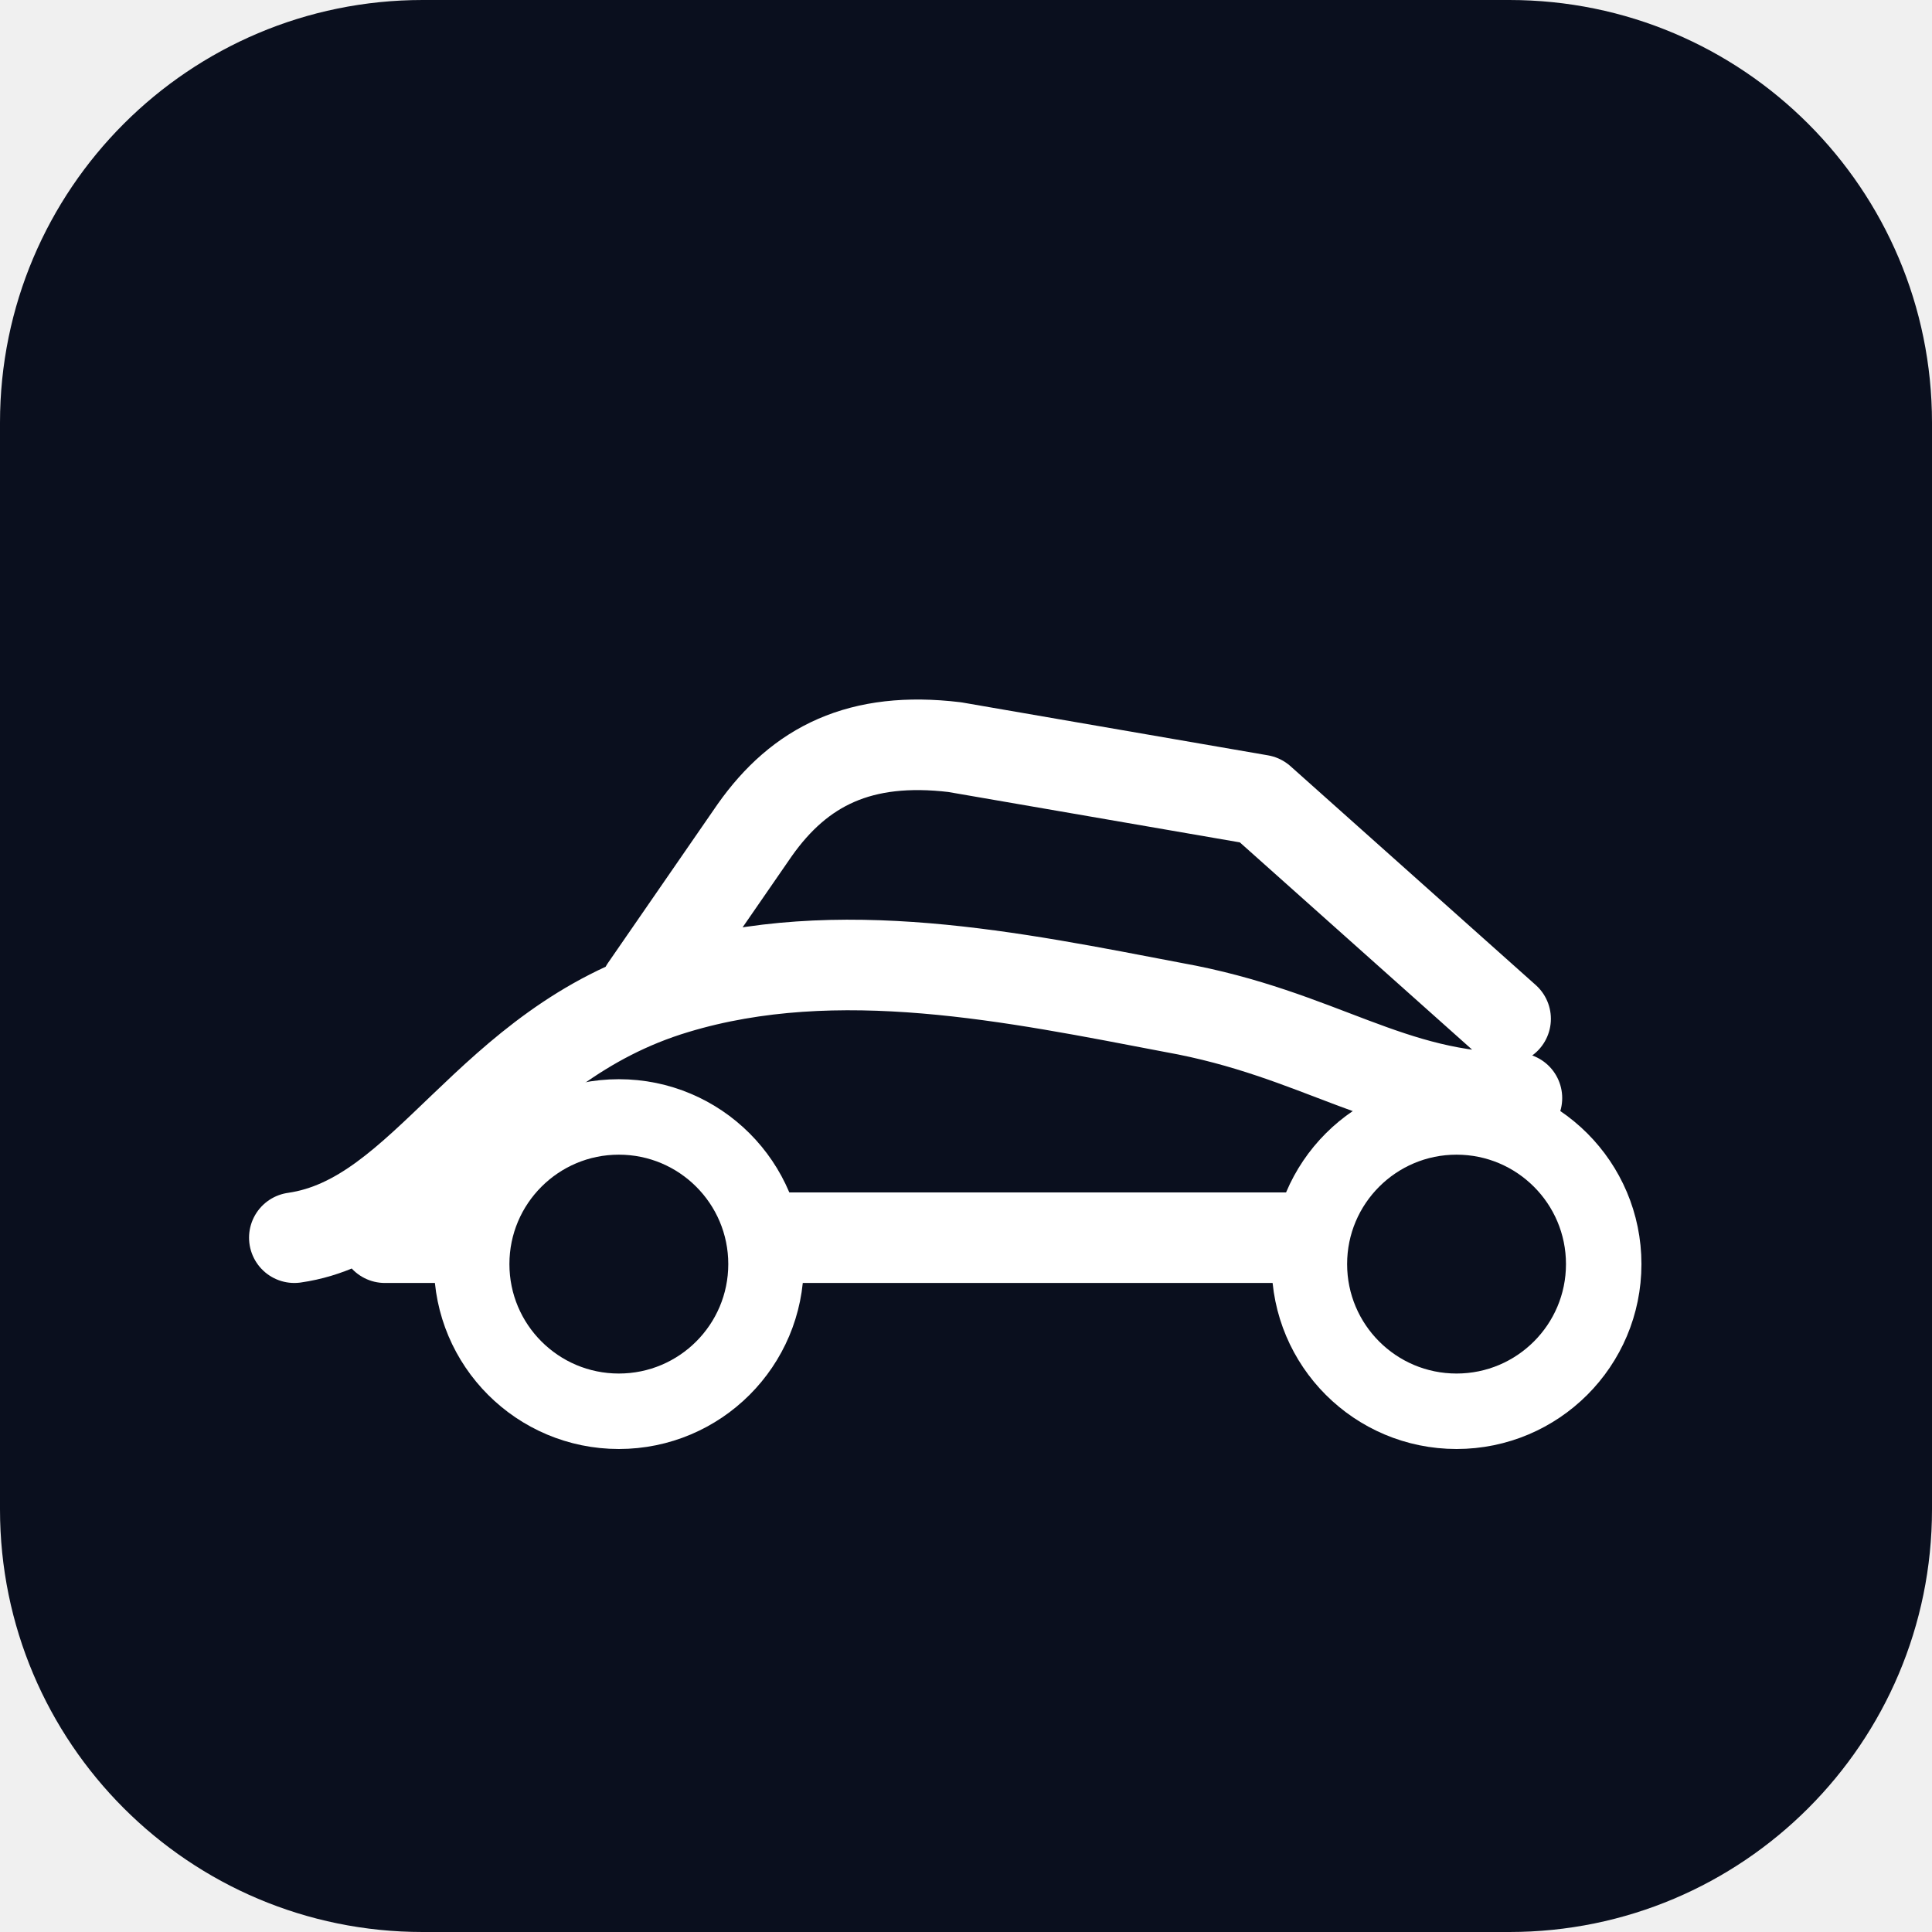
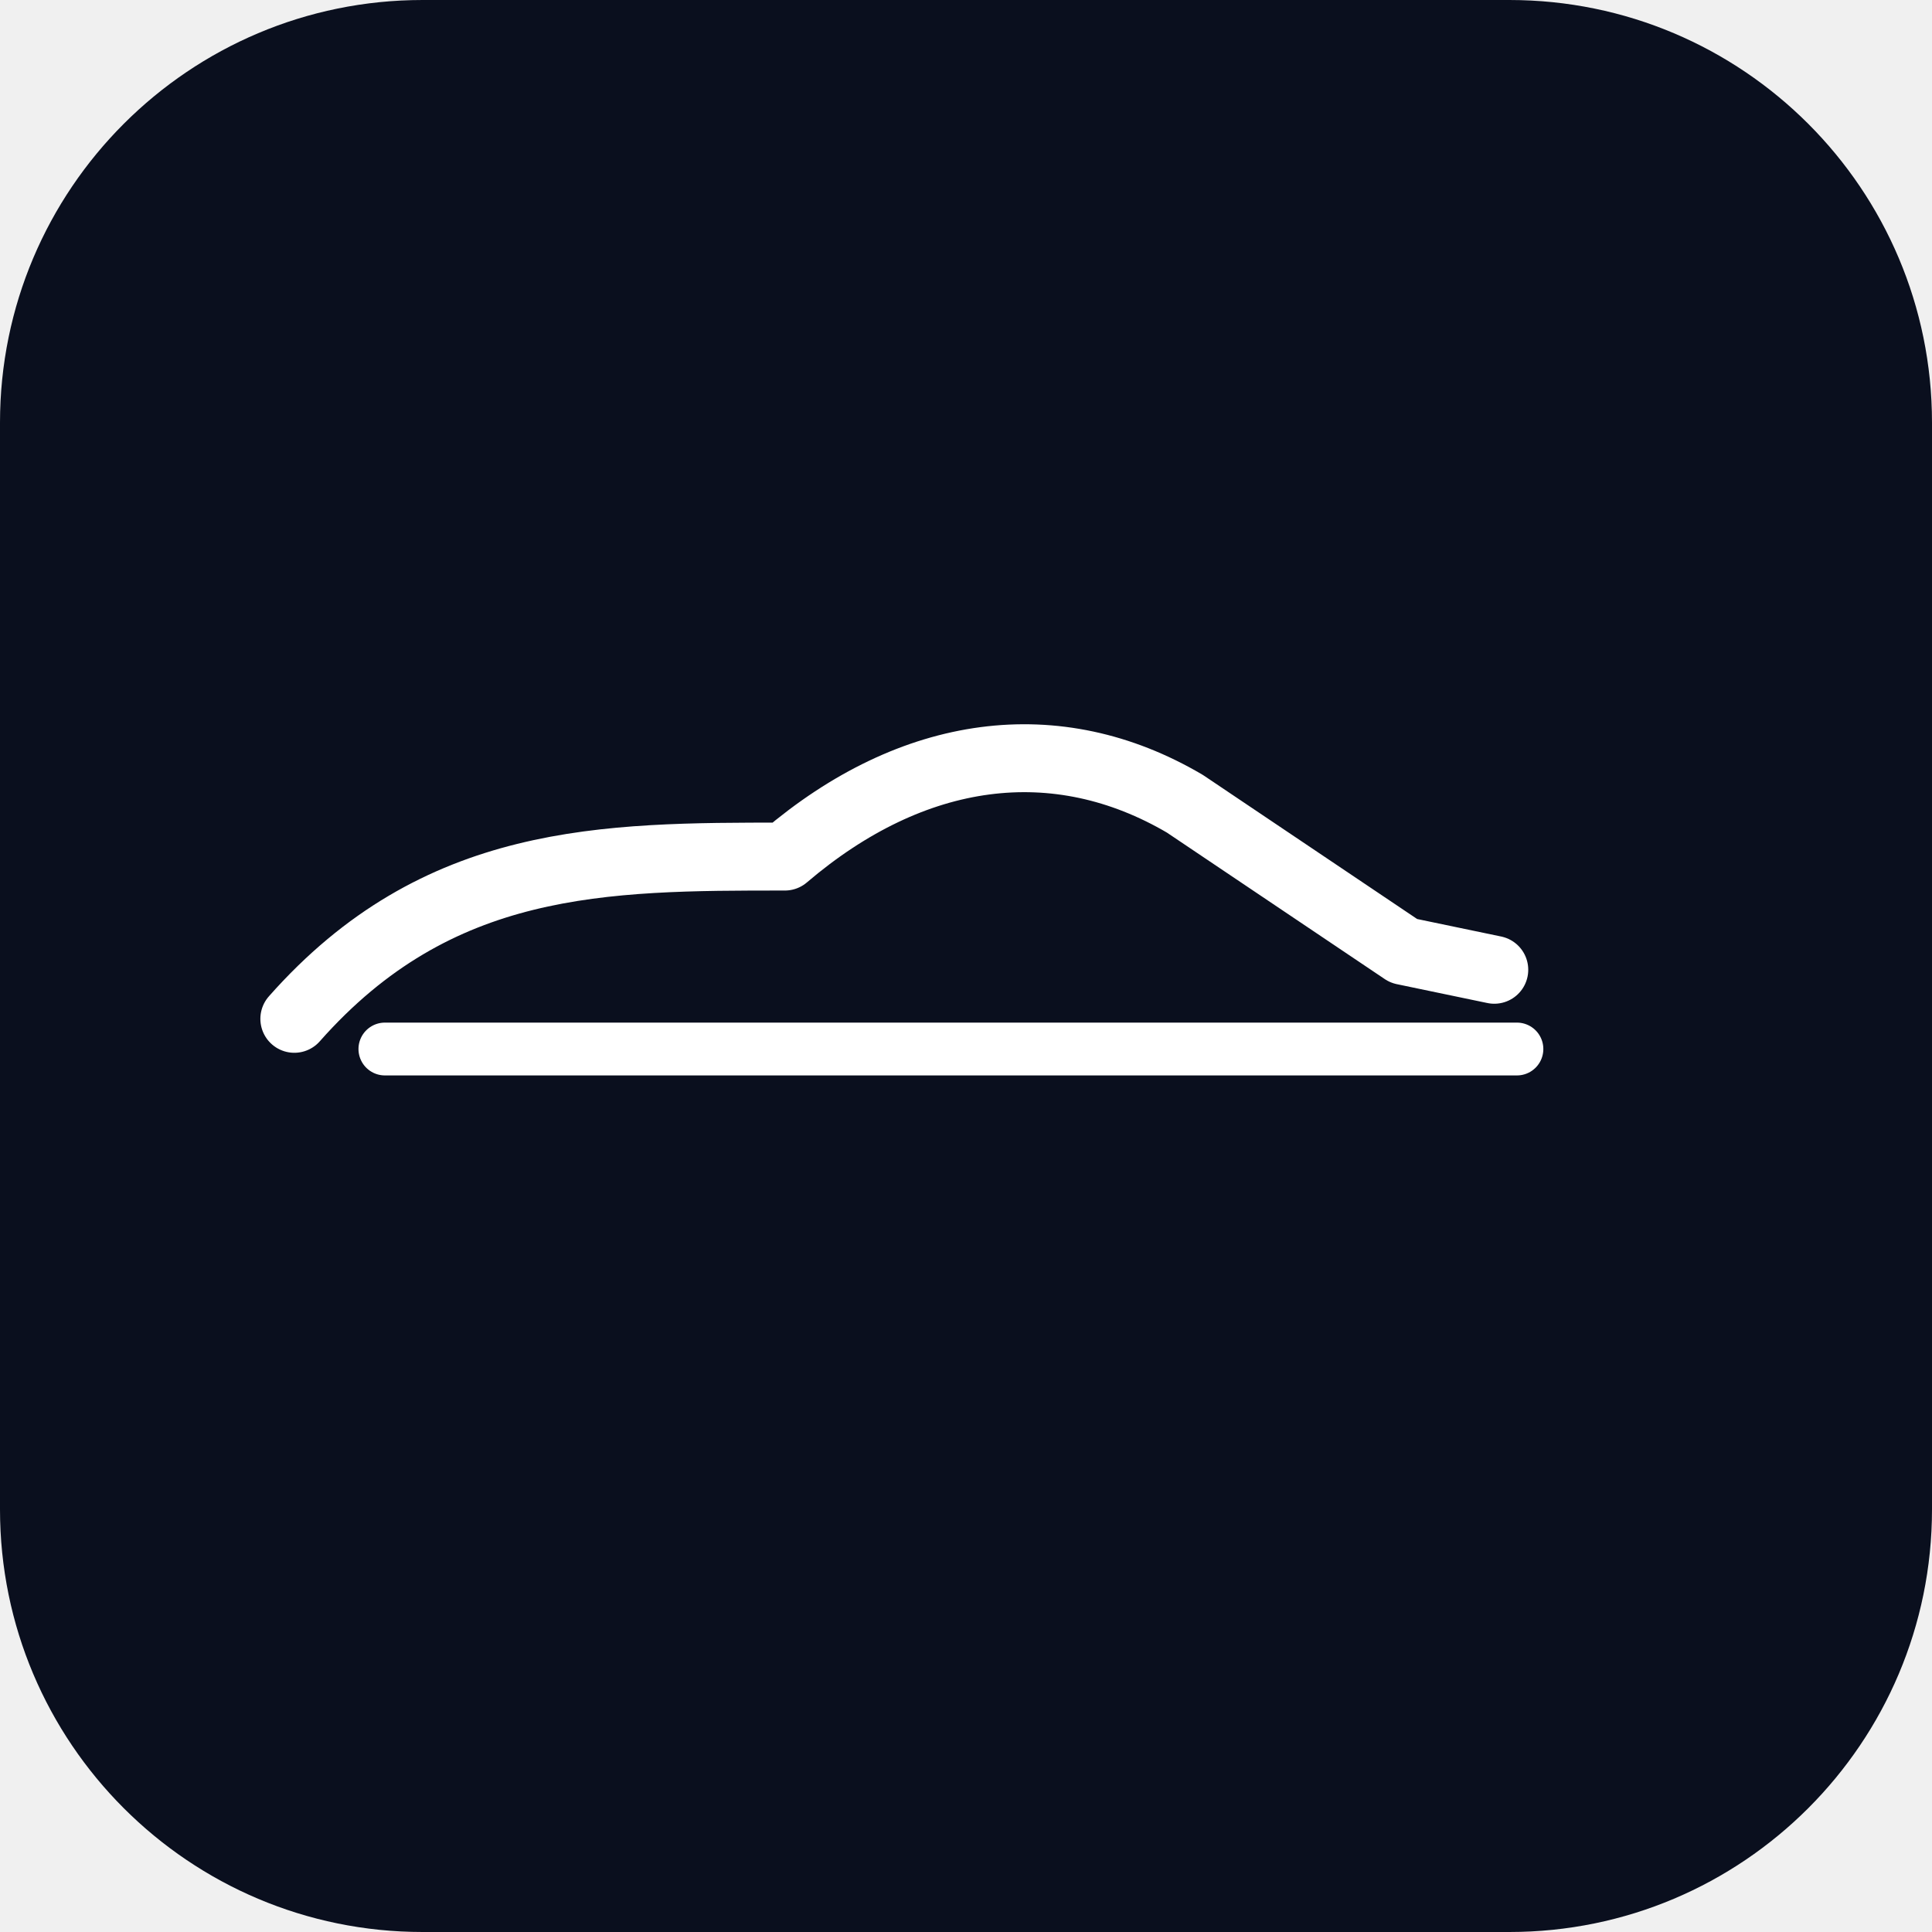
<svg xmlns="http://www.w3.org/2000/svg" viewBox="0 0 512 512">
  <rect width="512" height="512" rx="112" fill="#0A0F1E" />
-   <path d="M78 328c35-5 51-51 101-66 43-13 90-3 132 5 39 7 57 24 91 24M102 328h300M171 262l29-42c12-17 28-25 53-22l81 14 65 58" fill="none" stroke="#fff" stroke-width="24" stroke-linecap="round" stroke-linejoin="round" />
-   <circle cx="164" cy="335" r="39" fill="#0A0F1E" stroke="#fff" stroke-width="20" />
-   <circle cx="386" cy="335" r="39" fill="#0A0F1E" stroke="#fff" stroke-width="20" />
+   <path d="M78 270c38-43 82-43 130-43 34-29 72-34 106-14l58 39 24 5" fill="none" stroke="#fff" stroke-width="18" stroke-linecap="round" stroke-linejoin="round" />
+   <path d="M102 278h300" fill="none" stroke="#fff" stroke-width="14" stroke-linecap="round" />
</svg>
